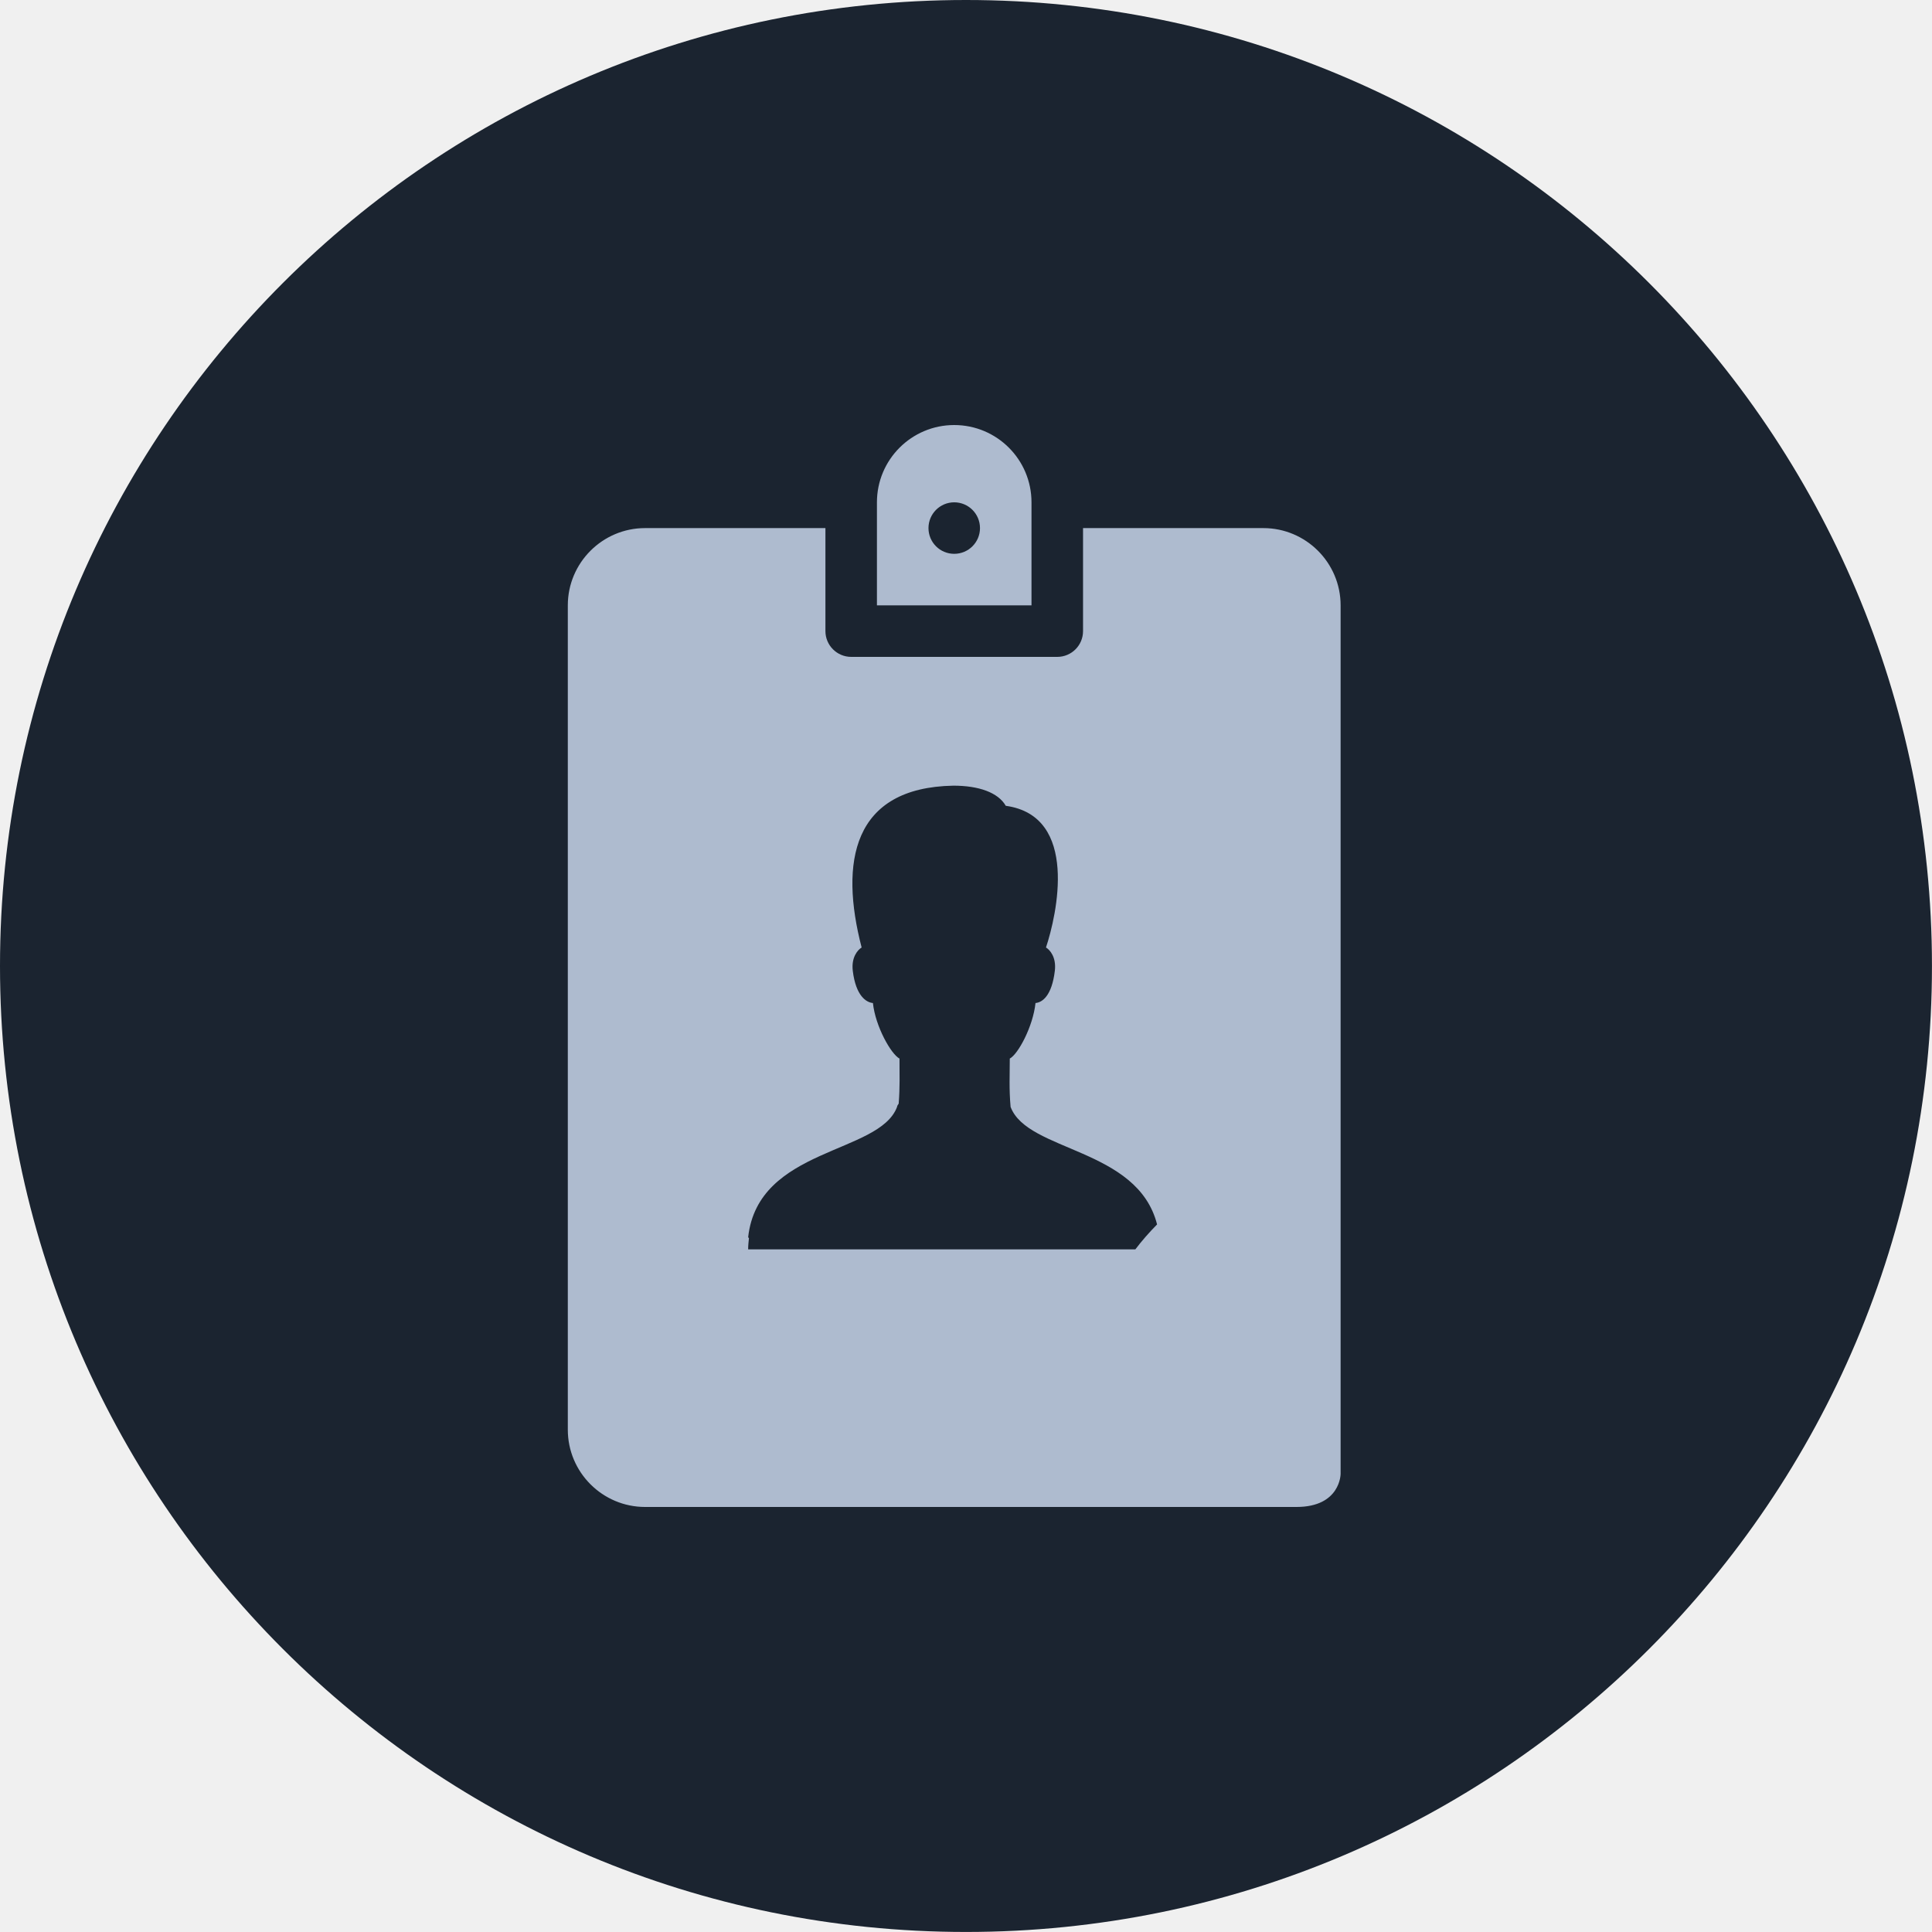
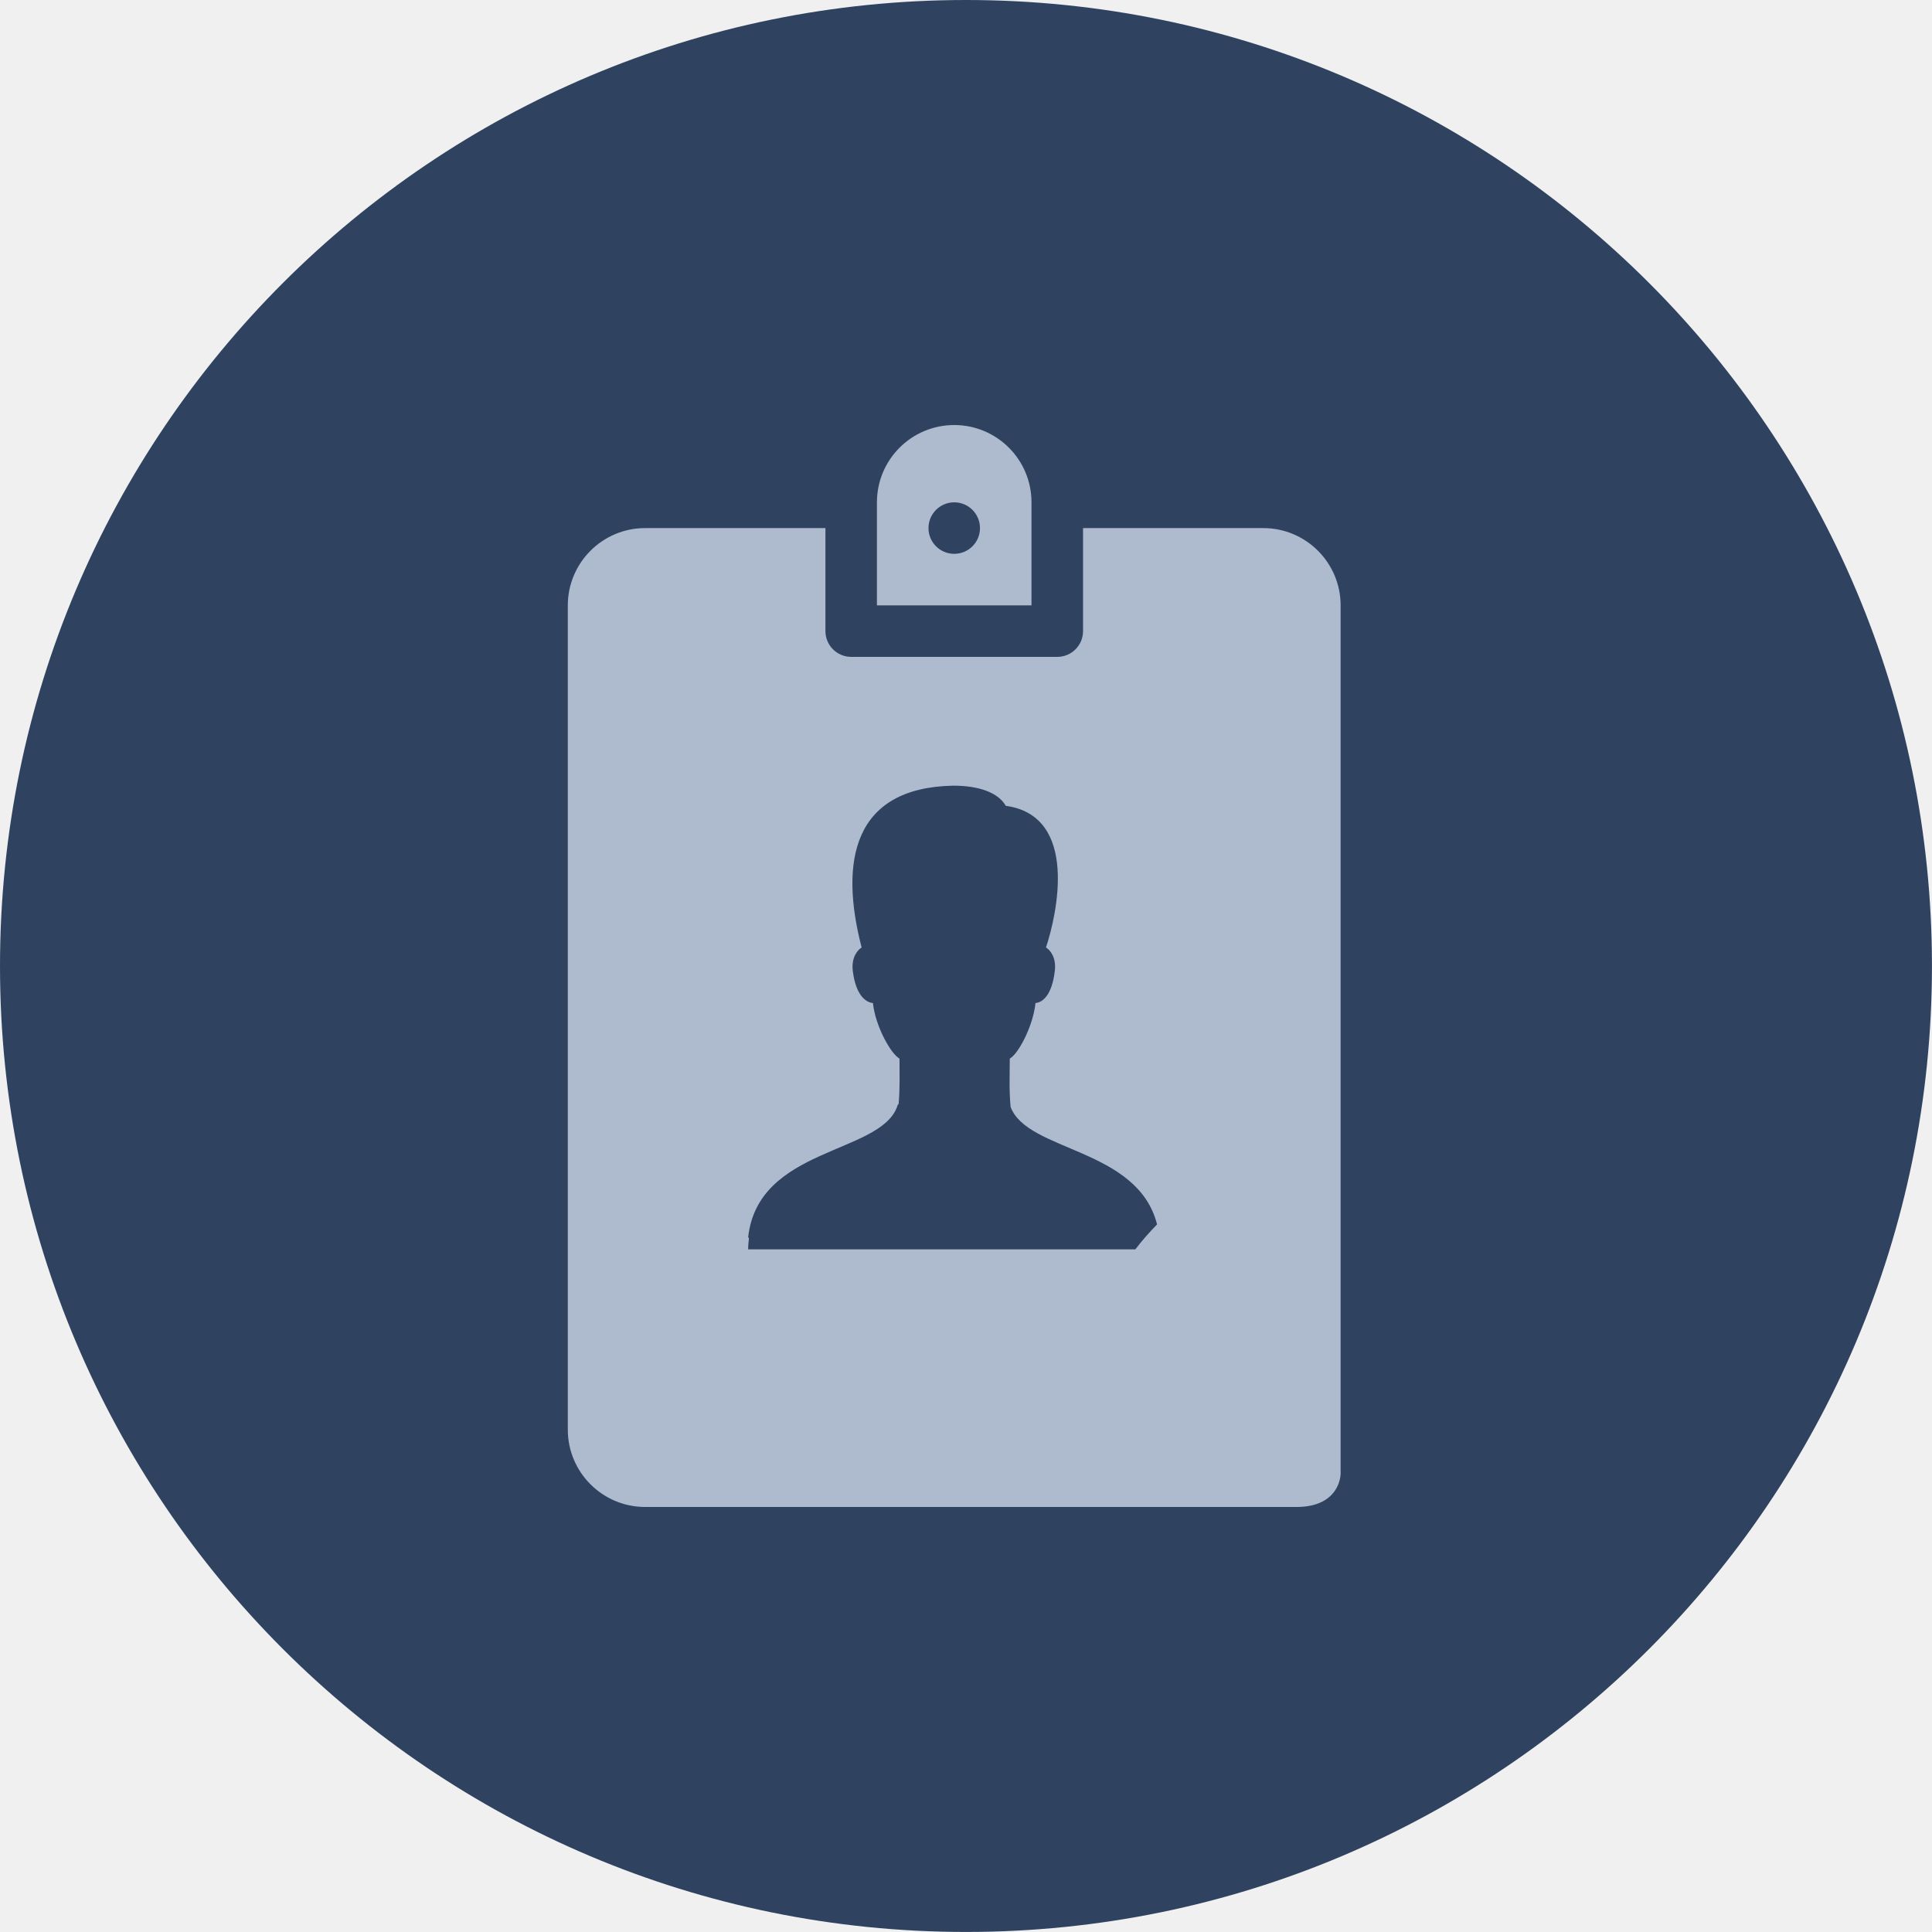
<svg xmlns="http://www.w3.org/2000/svg" width="50" height="50" viewBox="0 0 50 50" fill="none">
  <g clip-path="url(#clip0_9856_3326)">
-     <path d="M49.999 25C49.999 11.193 38.807 -1.66897e-06 25 -1.66897e-06C11.193 -1.66897e-06 0 11.193 0 25C0 38.807 11.193 49.999 25 49.999C38.807 49.999 49.999 38.807 49.999 25Z" fill="#1B2430" />
+     <path d="M49.999 25C49.999 11.193 38.807 -1.66897e-06 25 -1.66897e-06C11.193 -1.66897e-06 0 11.193 0 25C0 38.807 11.193 49.999 25 49.999C38.807 49.999 49.999 38.807 49.999 25Z" fill="#2F4360" />
    <path d="M24.695 11C23.591 11 22.695 11.895 22.695 13V15.667H26.695V13C26.695 11.895 25.8 11 24.695 11ZM24.695 13C25.064 13 25.362 13.299 25.362 13.667C25.362 14.035 25.064 14.333 24.695 14.333C24.327 14.333 24.029 14.035 24.029 13.667C24.029 13.299 24.327 13 24.695 13ZM16.695 13.667C15.593 13.667 14.695 14.564 14.695 15.667V37C14.695 38.103 15.593 39 16.695 39H28.591C31.267 39 30.83 39 33.553 39C34.695 39 34.695 38.143 34.695 38.143C34.695 38.143 34.695 32.333 34.695 29.667V15.667C34.695 14.564 33.798 13.667 32.695 13.667H28.029V16.333C28.029 16.701 27.731 17 27.362 17H22.029C21.661 17 21.362 16.701 21.362 16.333V13.667H16.695ZM24.674 20.333C25.328 20.333 25.832 20.509 26.029 20.854C27.937 21.119 27.346 23.691 27.07 24.521C27.173 24.583 27.341 24.774 27.299 25.125C27.221 25.778 26.97 25.944 26.799 25.958C26.734 26.568 26.349 27.282 26.133 27.396C26.133 27.831 26.112 28.169 26.154 28.646C26.589 29.813 29.44 29.7 29.945 31.688C29.745 31.892 29.555 32.105 29.383 32.333H19.654H19.362C19.362 32.23 19.373 32.136 19.383 32.042L19.362 32.021C19.619 29.688 22.759 29.874 23.216 28.646C23.218 28.619 23.238 28.587 23.258 28.562C23.292 28.128 23.279 27.806 23.279 27.396C23.062 27.282 22.656 26.568 22.591 25.958C22.422 25.944 22.149 25.778 22.07 25.125C22.028 24.774 22.198 24.583 22.299 24.521C21.726 22.314 22.058 20.381 24.674 20.333Z" fill="#AEBBCF" />
  </g>
  <defs>
    <clipPath id="clip0_9856_3326">
      <rect width="50" height="50" fill="white" />
    </clipPath>
  </defs>
</svg>
